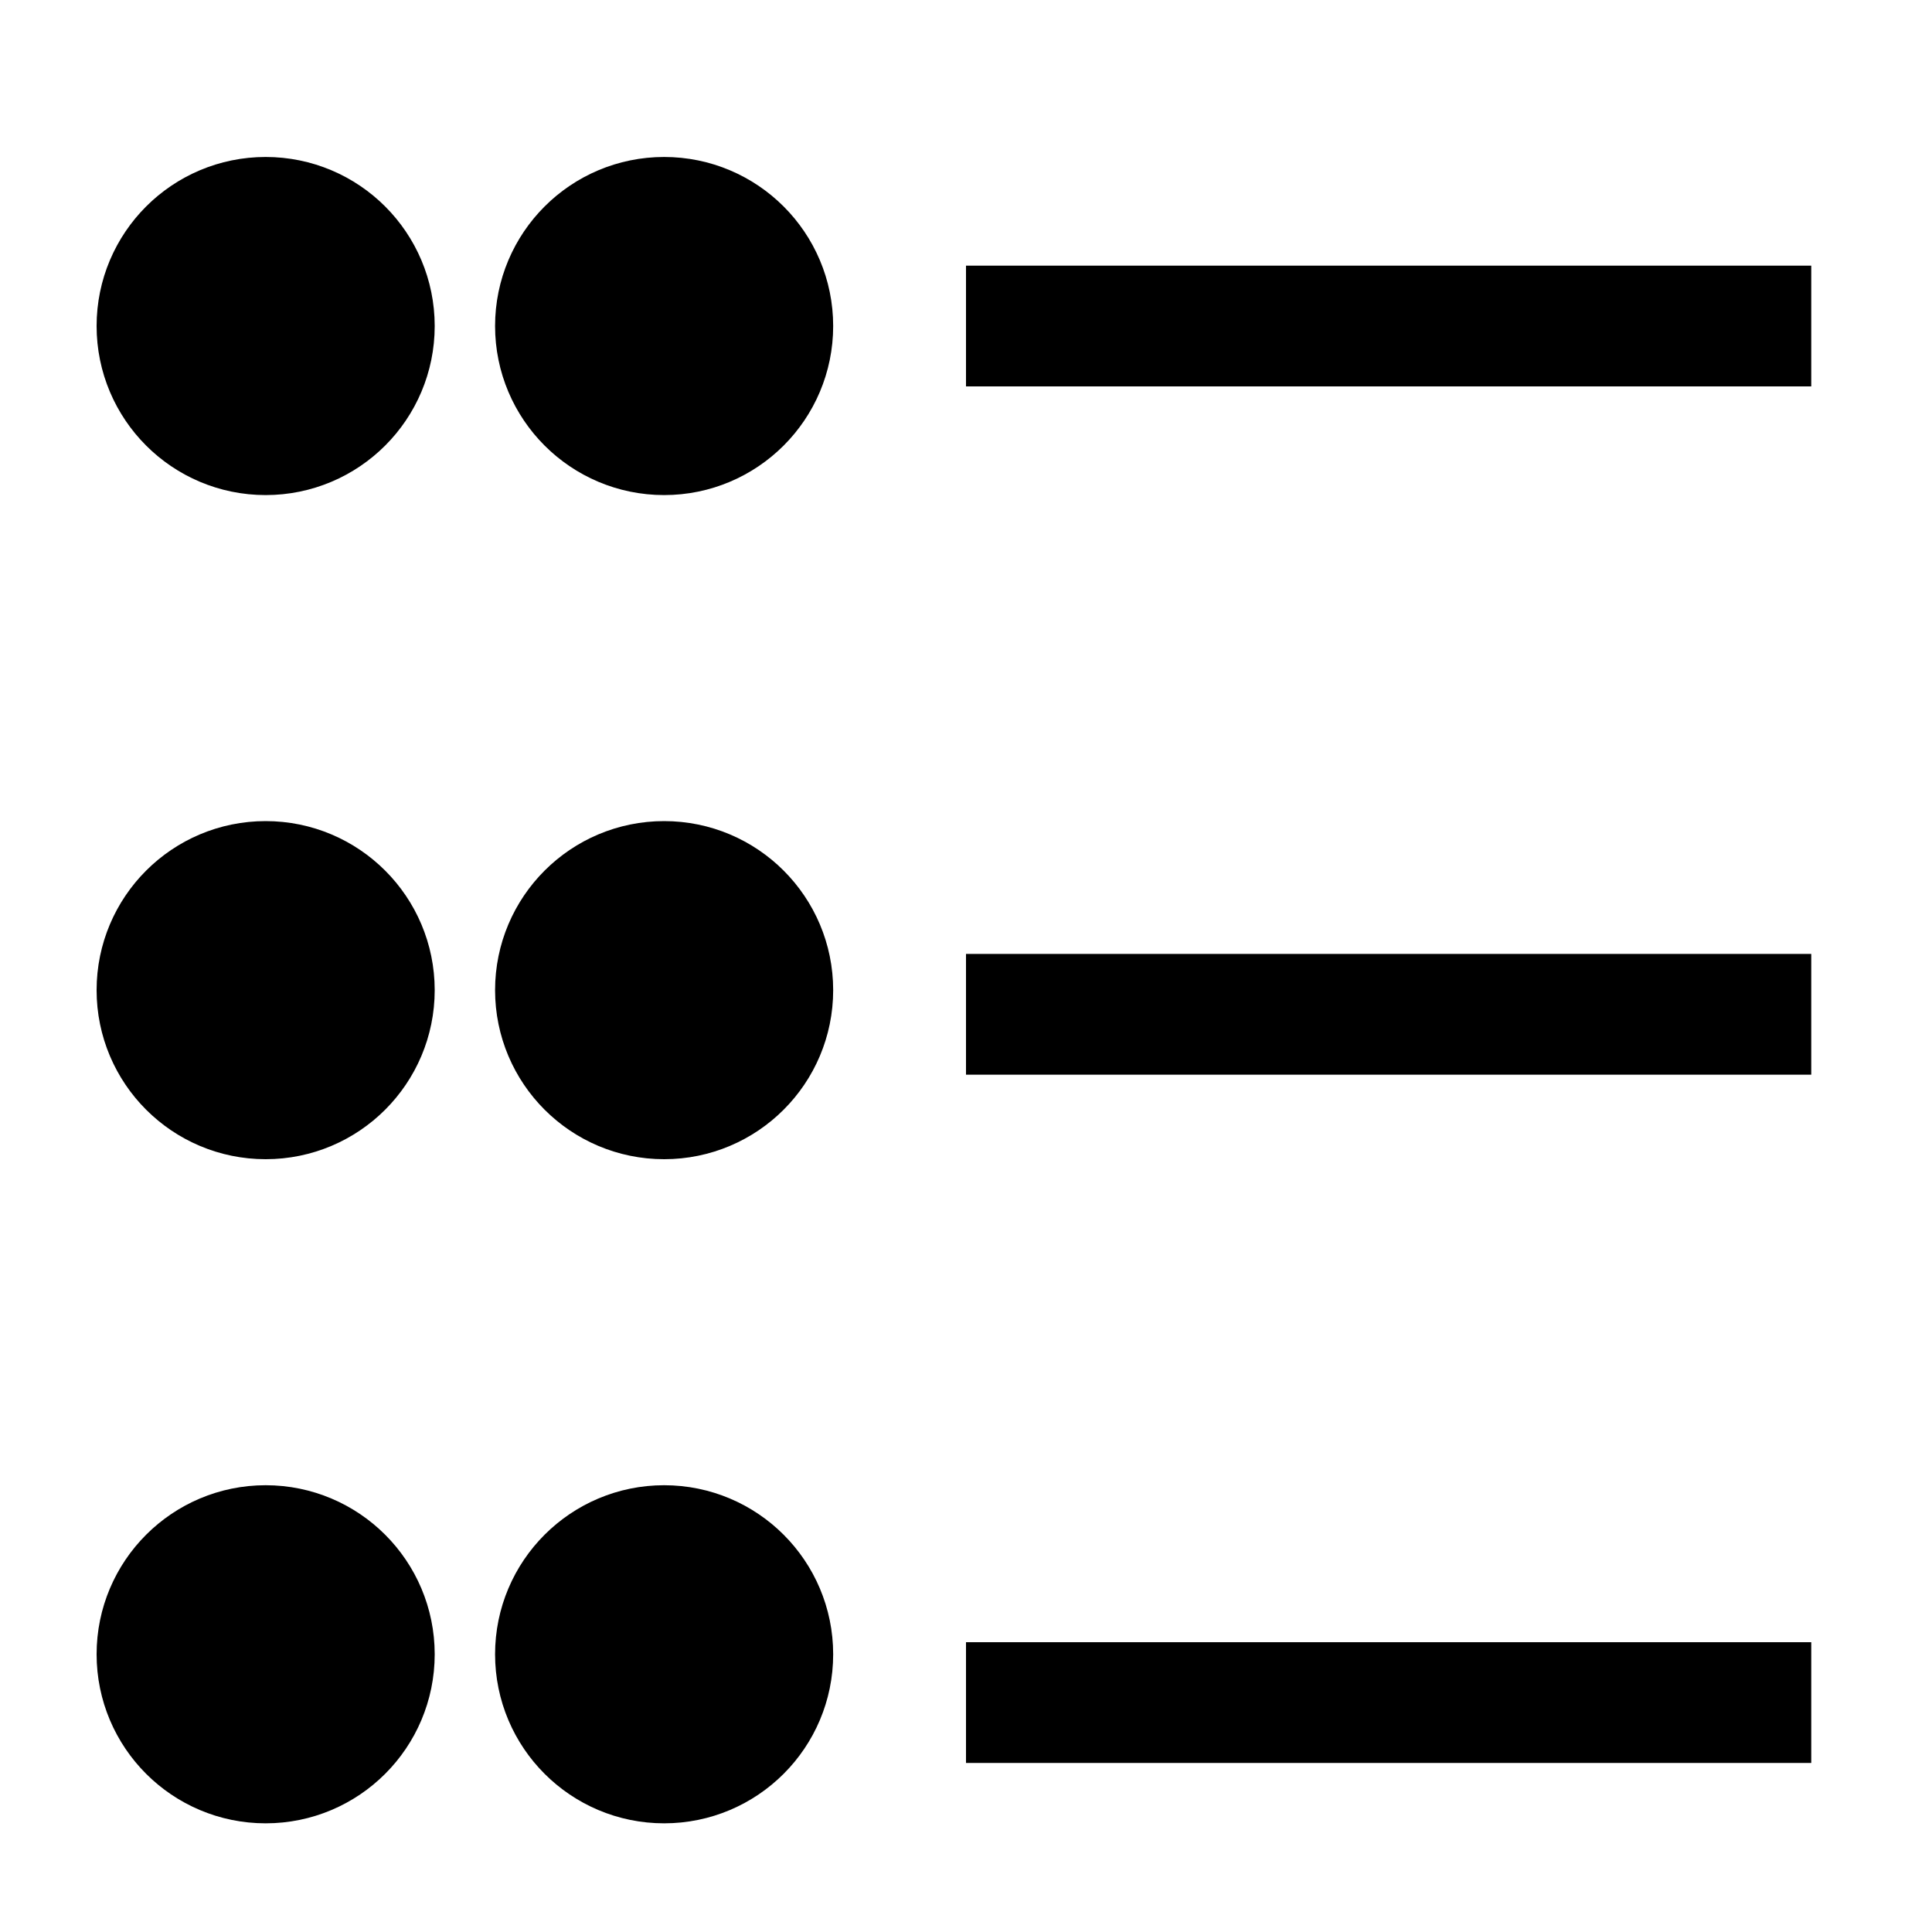
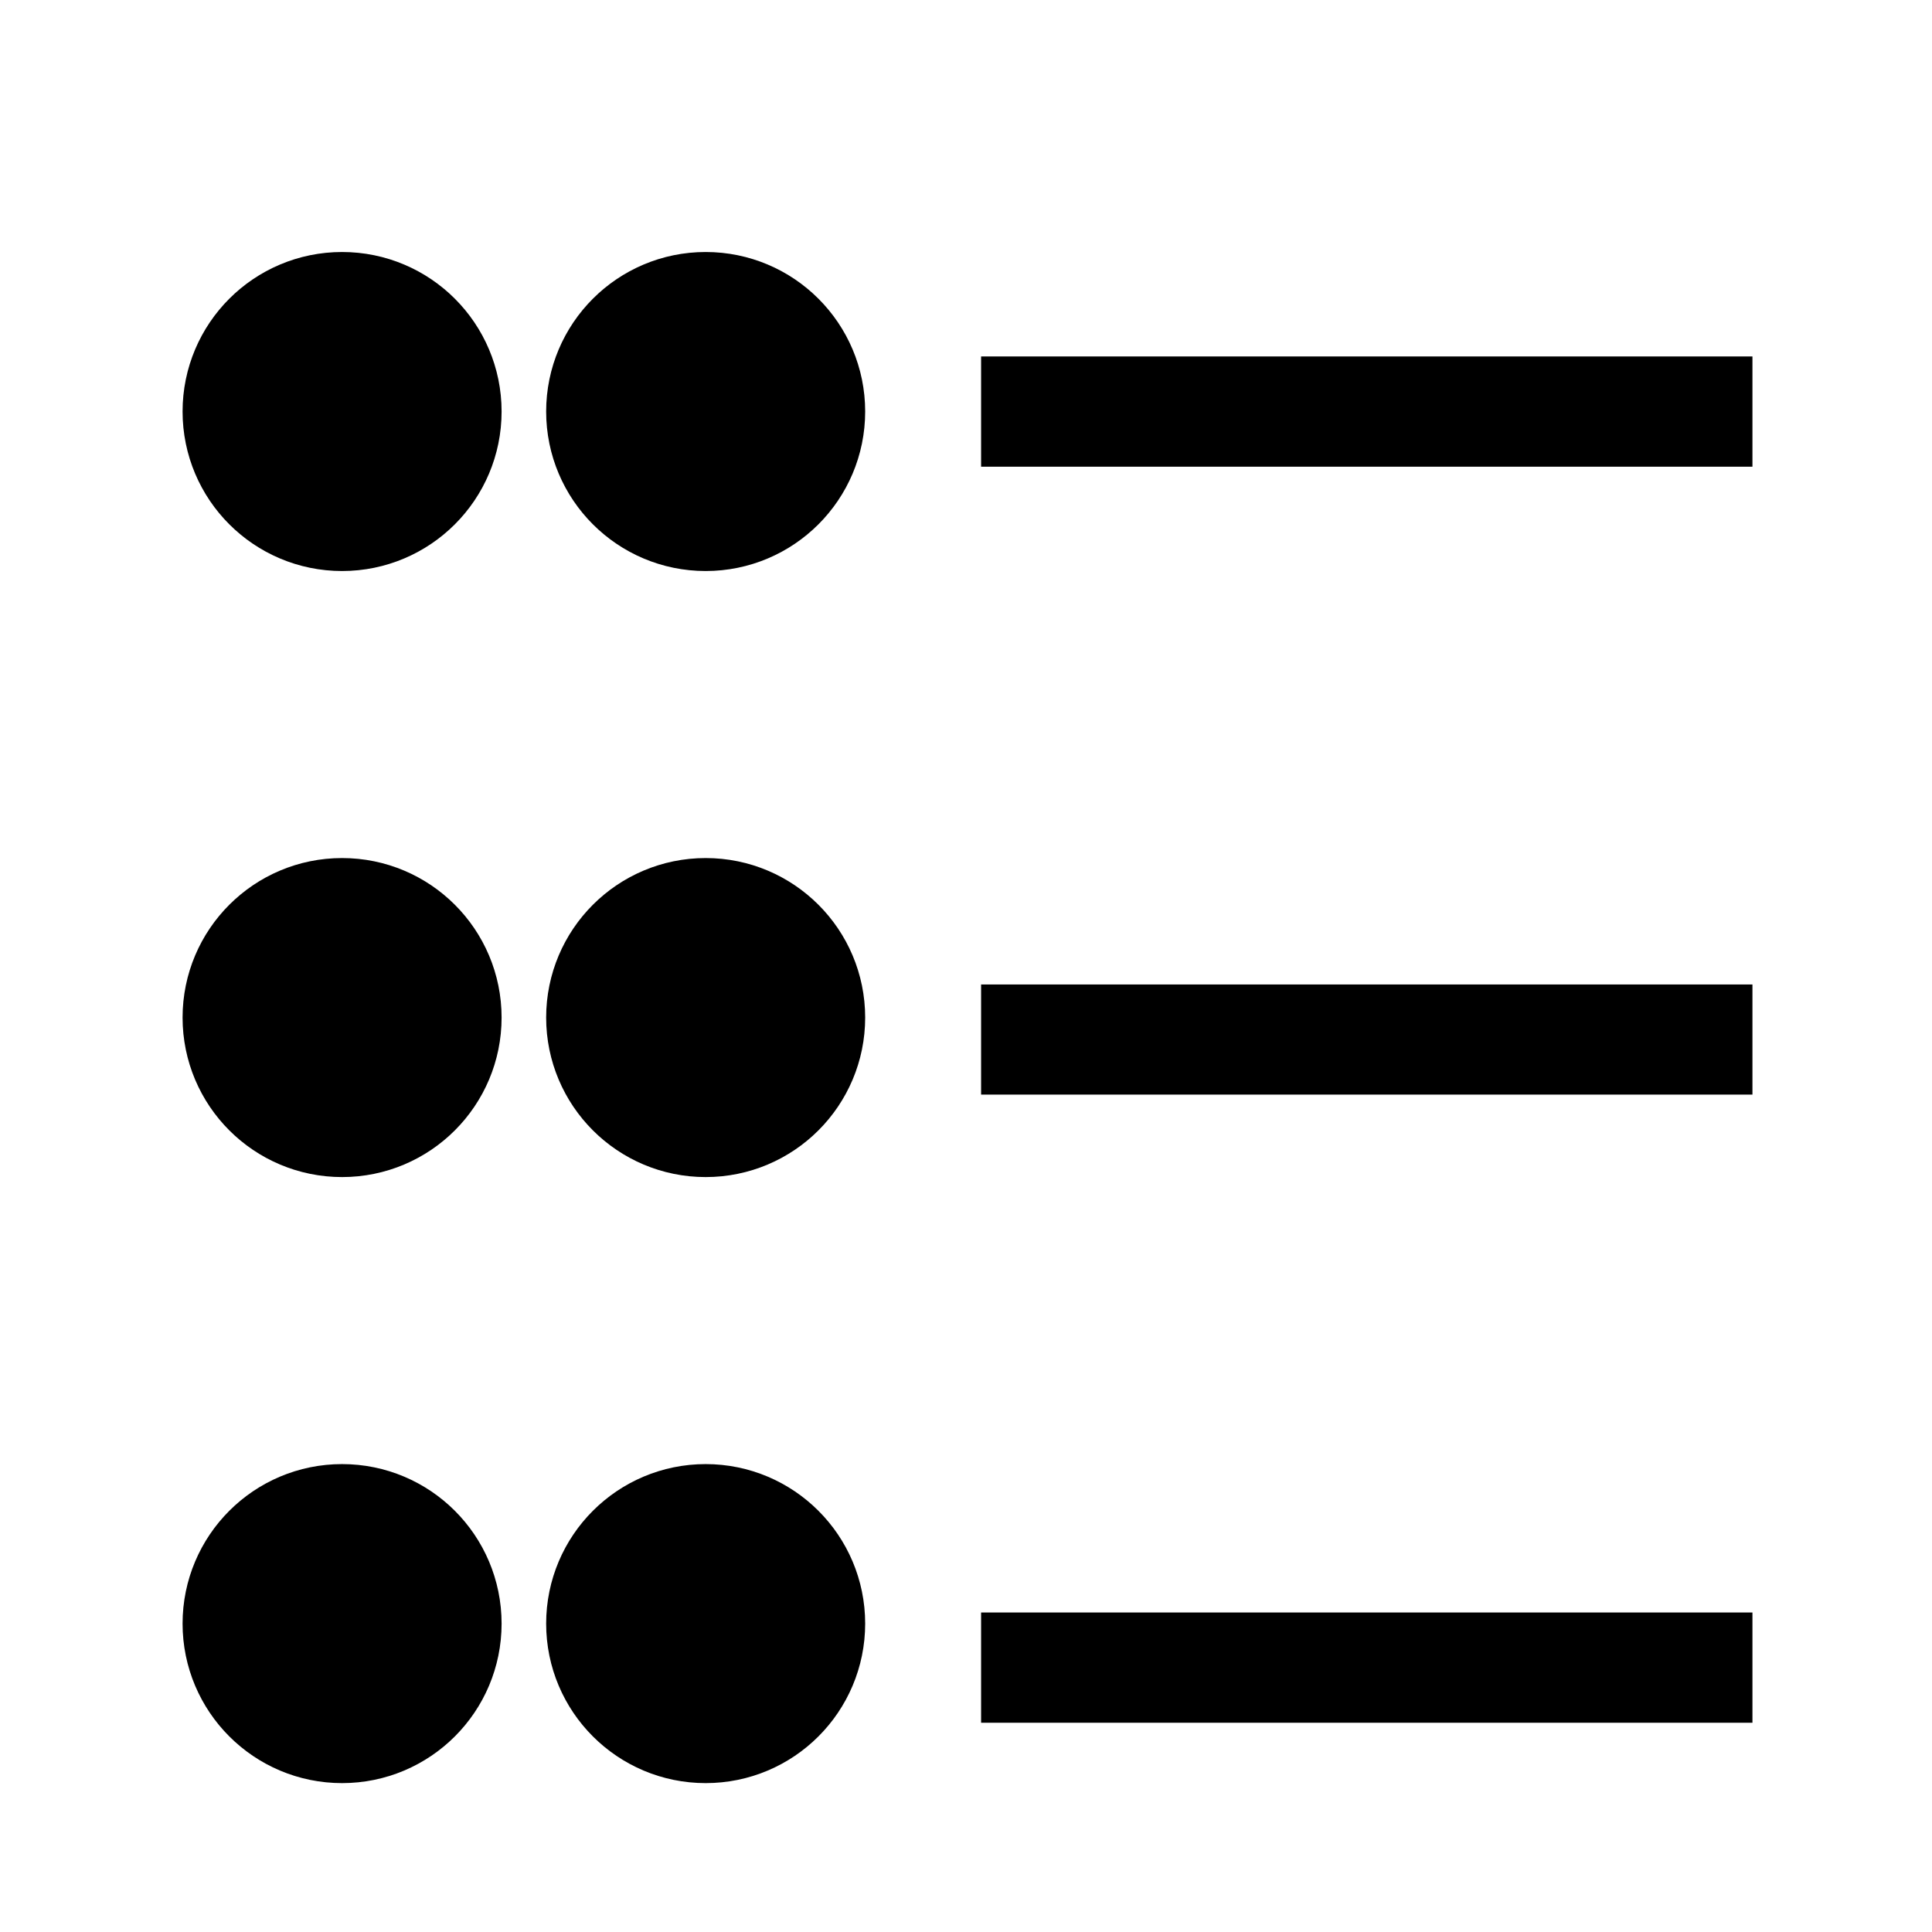
- <svg xmlns="http://www.w3.org/2000/svg" id="Ebene_1" viewBox="0 0 16 16">
-   <style>.st0{fill:none}.st1{stroke:#000;stroke-miterlimit:10}</style>
-   <path class="st0" d="M16 16H0M0 0h16" />
-   <path d="M8 13.6h7v1H8zM8 2.2h7v1H8zM8 7.9h7v1H8z" />
-   <circle class="st1" cx="5.5" cy="2.7" r=".9" />
-   <circle class="st1" cx="2.2" cy="2.7" r=".9" />
-   <circle class="st1" cx="5.5" cy="13.7" r=".9" />
-   <circle class="st1" cx="2.2" cy="13.7" r=".9" />
-   <circle class="st1" cx="5.5" cy="8.2" r=".9" />
-   <circle class="st1" cx="2.2" cy="8.2" r=".9" />
+ <svg xmlns="http://www.w3.org/2000/svg" viewBox="0 0 16 16" style="isolation:isolate" width="16" height="16" preserveAspectRatio="xMinYMid meet">
+   <defs>
+     <style>.st0{stroke:#000;stroke-miterlimit:10}</style>
+   </defs>
+   <path d="M8.125 13.354h6.388v.913H8.125v-.913zm0-10.402h6.388v.913H8.125v-.913zm0 5.201h6.388v.912H8.125v-.912z" />
+   <circle class="st0" cx="5.844" cy="3.408" r=".821" />
+   <circle class="st0" cx="2.833" cy="3.408" r=".821" />
+   <circle class="st0" cx="5.844" cy="13.446" r=".821" />
+   <circle class="st0" cx="2.833" cy="13.446" r=".821" />
+   <circle class="st0" cx="5.844" cy="8.427" r=".821" />
+   <circle class="st0" cx="2.833" cy="8.427" r=".821" />
</svg>
